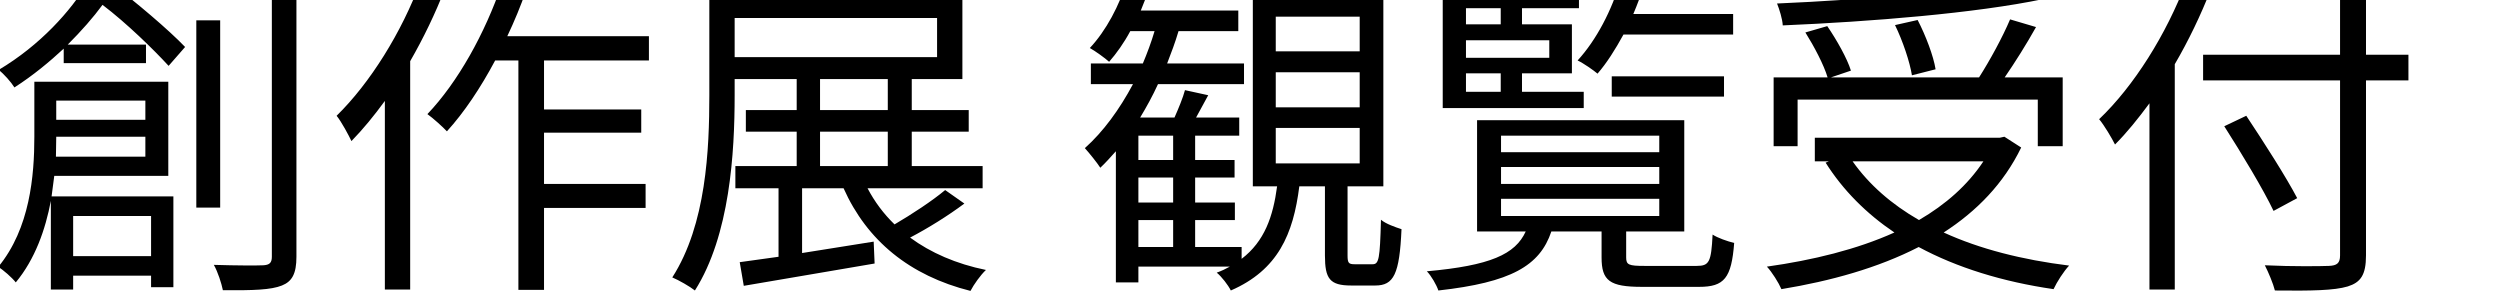
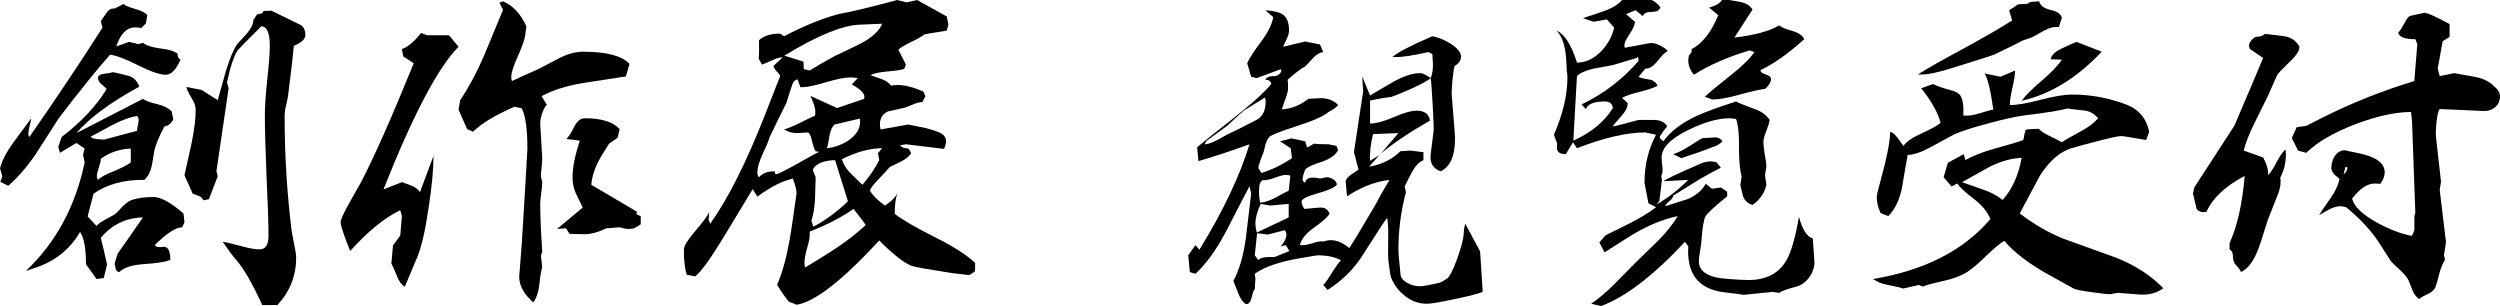
<svg xmlns="http://www.w3.org/2000/svg" id="svg8" version="1.1" viewBox="0 0 376.486 45.938" height="45.938mm" width="376.486mm">
  <defs id="defs2" />
  <g transform="translate(-1.178813,-104.6597)" id="layer1">
-     <text id="text817" y="144.298" x="-0.756" style="font-style:normal;font-weight:normal;font-size:50.8px;line-height:1.25;font-family:sans-serif;letter-spacing:0px;word-spacing:0px;fill:#000000;fill-opacity:1;stroke:none;stroke-width:0.265" xml:space="preserve">
-       <tspan style="font-style:normal;font-variant:normal;font-weight:normal;font-stretch:normal;font-family:HakusyuGyosyo_kk;-inkscape-font-specification:HakusyuGyosyo_kk;stroke-width:0.265" y="144.298" x="-0.756" id="tspan815">創作展 観覧受付</tspan>
-     </text>
+     <g id="text817" style="font-style:normal;font-weight:normal;font-size:50.8px;line-height:1.25;font-family:sans-serif;letter-spacing:0px;word-spacing:0px;fill:#000000;fill-opacity:1;stroke:none;stroke-width:0.265" aria-label="創作展 観覧受付">
+       <path id="path892" style="font-style:normal;font-variant:normal;font-weight:normal;font-stretch:normal;font-family:HakusyuGyosyo_kk;-inkscape-font-specification:HakusyuGyosyo_kk;stroke-width:0.265" d="m 19.782,105.255 q 0.347,0.347 1.736,0.744 1.439,0.397 1.836,0.943 l -0.198,1.24 -0.695,0.695 q -0.496,-0.099 -0.893,-0.099 -1.935,0 -2.877,2.877 l 1.935,-0.695 1.389,0.347 0.695,-0.198 q 0.744,0.595 2.58,0.843 1.885,0.198 2.629,0.794 0,0.695 0.446,0.893 -0.992,2.282 -2.232,2.282 -1.29,0 -4.068,-1.389 -2.977,-1.488 -4.316,-1.637 -2.778,3.125 -7.689,9.525 -1.736,2.729 -3.473,5.407 -2.034,2.977 -4.167,4.812 l -1.191,-0.595 0.298,-0.843 -0.347,-1.191 q 0.446,-1.736 2.034,-3.919 1.339,-1.836 2.679,-3.621 -0.05,0.347 -0.248,1.141 -0.198,0.794 -0.198,1.191 0,0.248 0.149,0.496 6.052,-8.682 11.013,-16.47 l -0.248,-0.992 q 0.446,-0.645 0.893,-1.29 0.496,-0.695 1.191,-0.595 z m 22.225,0.992 q 0.149,0.05 2.232,1.091 2.133,1.042 2.332,1.141 0.595,0.496 0.595,1.439 0,0.943 -1.736,1.637 -0.149,1.836 -0.893,7.689 -0.05,0.298 -0.298,1.389 -0.198,0.794 -0.198,1.587 0,8.533 1.042,17.066 0.05,0.397 0.397,2.133 0.298,1.488 0.298,2.034 0,4.118 -2.828,7.144 h -2.282 q -2.183,-4.812 -3.919,-6.796 -0.744,-0.843 -2.034,-2.729 0.744,0.099 2.778,0.645 1.736,0.496 2.778,0.496 1.339,0 1.339,-2.034 0,-3.026 -0.298,-9.079 -0.248,-6.102 -0.248,-9.128 0,-1.736 0.347,-5.209 0.397,-3.522 0.397,-5.209 0,-2.927 -1.29,-2.927 -3.423,3.423 -3.522,3.572 -0.843,1.191 -1.637,4.862 l 0.248,0.893 -1.836,12.502 0.198,0.744 -1.339,3.473 -0.843,0.149 q -0.149,-0.446 -0.645,-0.645 -0.496,-0.198 -0.943,-0.347 l -1.24,-2.778 q 0.546,-2.431 1.091,-4.911 0.595,-2.927 0.595,-4.961 0,-0.843 -0.695,-1.885 -0.645,-1.091 -0.695,-1.538 l 2.282,0.446 2.431,1.538 q 0.645,-2.232 1.24,-4.415 0.893,-2.927 1.736,-4.068 0.744,-0.794 1.488,-1.637 0.893,-1.091 0.893,-1.935 l 0.546,-0.843 0.794,-0.198 q 0.099,-0.198 0.248,-0.347 0.05,0 0.695,0 0.298,0 0.397,-0.05 z m -23.812,9.277 q 1.141,0.248 2.282,0.546 1.191,0.298 1.687,1.637 -6.548,3.572 -9.475,6.995 l 10.021,-5.159 q 0.546,0.446 2.133,0.794 1.439,0.347 2.183,1.091 l 0.248,1.24 q -0.546,0.943 -1.339,1.042 -1.29,2.431 -1.538,3.77 -0.347,2.232 -0.397,2.282 -0.298,1.29 -1.091,1.984 -4.614,-0.05 -7.64,2.084 l -0.893,3.423 1.339,1.439 q 0.248,-0.347 1.191,-0.893 0.744,-0.397 1.439,-0.794 0.397,-0.248 1.24,-1.191 0.695,-0.744 1.439,-1.042 1.389,-0.446 3.274,-0.446 1.637,0 4.514,2.48 l 0.149,1.339 -0.347,0.744 q -1.439,0 -4.118,2.679 0.198,0.298 0.645,0.298 0.099,0 0.347,0 0.248,-0.05 0.347,-0.05 0.992,0 0.992,1.984 -0.992,0.446 -4.118,0.645 -2.58,0.198 -3.572,1.191 -0.446,-0.05 -0.546,-0.546 -0.149,-0.695 -0.149,-0.744 l 0.446,-1.488 q 1.637,-2.282 3.82,-5.457 -3.87,0.099 -6.35,3.076 0.347,1.339 0.943,4.018 l -0.496,2.034 -1.091,0.149 -1.587,-2.232 q 0,-3.572 -0.893,-4.862 -2.282,3.969 -6.896,5.457 -1.339,0.446 -1.29,0.446 6.796,-6.4 8.88,-16.371 l -0.248,-1.141 0.248,-0.943 -1.24,-0.843 -2.48,1.488 -0.248,-0.893 0.496,-1.488 q 4.465,-3.423 6.796,-7.243 -0.397,-0.397 -0.893,-0.794 -0.446,-0.446 -0.446,-0.943 0.198,-0.496 0.992,-0.546 1.091,-0.149 1.29,-0.248 z m -3.373,9.723 q 0.298,0.298 0.893,0.347 0.595,0.05 1.091,0.099 l 5.011,-1.339 q 0,-0.248 0.099,-0.744 0.149,-0.546 0.149,-0.843 0,-0.397 -0.248,-0.645 -1.538,0.248 -3.572,1.29 -1.736,0.943 -3.423,1.836 z m 1.538,3.324 q 0,0.446 -0.298,1.339 -0.298,0.843 -0.298,1.29 0,0.248 0.149,0.546 0.695,-0.645 2.48,-1.339 1.786,-0.744 2.48,-1.29 v -2.084 q -2.53,0.099 -4.514,1.538 z" />
+       <path id="path894" style="font-style:normal;font-variant:normal;font-weight:normal;font-stretch:normal;font-family:HakusyuGyosyo_kk;-inkscape-font-specification:HakusyuGyosyo_kk;stroke-width:0.265" d="m 76.932,104.858 q 2.232,0.943 3.522,3.77 -0.05,0.496 -0.198,1.389 -0.099,0.893 -1.141,3.225 -0.943,2.084 -0.943,3.026 0,0.347 0.099,0.595 1.439,-0.695 4.167,-1.885 1.538,-0.843 3.125,-1.637 1.786,-0.893 3.423,-0.893 5.308,0 6.995,1.836 l -0.546,1.885 q -3.225,0.496 -6.449,0.992 -3.82,0.645 -6.251,1.984 l 0.794,1.29 q -0.397,0.347 -0.744,1.389 -0.298,0.992 -0.248,1.587 0.298,5.06 0.298,5.06 0,0.446 -0.099,1.389 -0.099,0.893 -0.099,1.339 0,0.149 0.099,0.446 0.099,0.298 0.099,0.446 0,0.546 -0.149,1.637 -0.149,1.091 -0.149,1.637 0,2.679 0.298,7.243 l -0.198,0.546 0.198,1.786 q -0.198,0.397 -0.397,2.282 -0.198,1.935 -0.943,2.977 -2.133,-1.836 -2.133,-3.919 0,0.248 0.397,-4.961 0.149,-2.729 0.546,-9.029 0.298,-5.011 0.298,-5.209 0,-4.415 -0.843,-6.102 l -1.091,-0.248 q -4.366,1.885 -6.251,3.77 l -0.893,-0.397 -1.29,-2.927 0.248,-1.439 q 1.885,-2.778 3.572,-6.648 1.439,-3.473 2.877,-6.945 l -0.546,-1.091 z m 17.562,19.248 -0.298,1.29 -1.29,0.893 q -1.339,2.084 -1.736,2.927 -0.843,1.736 -0.943,3.274 l 6.896,4.068 -0.099,0.198 0.05,0.149 q 0.149,0.149 0.595,0.298 v 1.24 l -0.992,0.595 q -0.446,0.099 -0.843,0.099 -0.546,0 -1.29,-0.248 l -2.034,0.149 q -1.984,0.943 -3.423,0.893 l -2.133,-0.05 -0.546,-0.843 -1.339,0.099 3.87,-3.225 q -0.546,-1.091 -1.042,-2.133 -0.496,-1.091 -0.496,-2.431 0,-2.183 1.091,-5.507 l -2.034,-0.248 q 0.446,-0.347 1.24,-1.935 0.645,-1.191 1.538,-1.191 3.77,0 5.259,1.637 z m -29.914,-14.486 0.893,0.347 h 3.324 l 1.439,1.736 q -4.614,4.614 -11.311,21.481 l 2.778,-1.091 q 0.744,0.248 1.488,0.546 0.744,0.298 1.24,0.943 l 2.034,-5.457 q 0,3.026 -0.744,7.838 -0.744,5.159 -1.736,7.491 l -1.836,4.366 q -0.744,-0.397 -1.191,-1.587 -0.645,-1.587 -0.843,-1.885 l 0.248,-2.729 1.091,-1.488 0.248,-2.927 -0.248,-0.893 q -3.572,1.736 -7.541,6.152 -1.439,-3.572 -1.439,-4.366 0,-0.546 1.339,-2.927 0.843,-1.538 1.736,-3.076 2.977,-5.705 7.938,-17.909 l -1.587,-1.042 -0.198,-1.091 q 1.389,-0.496 2.877,-2.431 z" />
+       <path id="path896" style="font-style:normal;font-variant:normal;font-weight:normal;font-stretch:normal;font-family:HakusyuGyosyo_kk;-inkscape-font-specification:HakusyuGyosyo_kk;stroke-width:0.265" d="m 139.291,104.66 4.465,2.48 0.248,1.24 -0.248,0.893 -3.324,0.546 q -0.546,0.446 -2.084,1.191 -1.538,0.744 -1.885,1.141 l 1.141,2.232 -0.248,0.645 q -0.695,0.248 -2.58,0.397 -1.687,0.149 -2.53,0.546 0.843,0.298 1.687,0.595 0.893,0.298 1.439,0.992 0.446,-0.099 0.943,-0.099 1.687,0 3.919,0.992 l 0.298,0.695 -0.446,0.893 q -0.645,0 -1.389,0.347 -0.992,0.397 -1.29,0.496 -1.24,0.298 -2.48,0.546 -1.24,0.546 -1.24,1.984 0,0.347 0.099,0.744 l 4.167,-0.744 q 2.034,0.397 2.679,0.546 1.885,0.496 2.431,0.893 0.595,0.397 0.595,1.141 0,0.298 -0.298,1.091 l -5.755,-0.695 q 0,0 -0.893,0.149 0.298,0.347 0.645,0.397 0.595,0.099 0.695,0.149 l 0.347,0.645 q -0.446,0.695 -1.488,1.24 -1.687,0.843 -1.736,0.843 -0.595,0.695 -1.786,1.935 -1.191,1.24 -1.191,1.637 0.496,0.943 2.232,2.232 1.538,-0.943 2.084,-2.232 -0.595,1.042 -0.595,3.473 1.687,1.339 6.152,3.572 4.068,2.034 5.953,3.82 v 0.992 q 0,0 -0.05,0.298 -0.298,0.248 -0.843,0.546 -0.843,-0.099 -2.58,-0.298 -5.407,-0.843 -6.102,-1.091 -1.736,-0.695 -4.862,-3.82 -8.384,9.079 -12.452,9.674 l -1.141,-0.446 q -0.695,-0.794 -1.786,-2.53 1.191,-2.828 1.885,-6.796 0.149,-0.645 1.042,-6.995 0,-0.744 -0.546,-2.232 -2.431,0.546 -5.358,2.729 l -0.695,-1.141 q -0.198,0.298 -4.266,7.045 -3.125,5.159 -4.415,6.102 l -1.24,-0.248 q -0.446,-1.191 -0.446,-3.82 0,-0.744 1.637,-2.679 1.885,-2.183 2.183,-2.977 l -0.099,1.191 0.248,0.595 q 4.068,-5.705 8.334,-16.619 2.183,-5.606 2.183,-5.556 0,-0.298 -0.496,-0.744 -0.446,-0.496 -0.496,-0.843 l 1.389,-1.29 q -0.695,0 -1.587,0.446 -1.24,0.546 -1.538,0.645 l -0.496,-0.893 q 0.099,-0.893 0.05,-2.778 1.091,-0.992 3.175,-0.992 l 0.595,0.397 q 4.366,-2.282 8.136,-3.324 3.026,-0.546 8.88,-2.133 l 1.439,0.347 z m -19.993,8.384 2.877,0.893 0.05,1.141 0.893,0.198 q 1.24,-0.794 3.77,-2.183 2.034,-0.943 4.018,-1.935 2.48,-1.339 3.125,-2.927 l -3.423,0.149 q -3.919,0.149 -11.311,4.663 z m 2.431,4.763 -0.446,-1.191 q -0.446,0.05 -0.744,0.645 -0.397,1.141 -0.943,2.927 -1.24,2.431 -2.53,5.159 -0.149,0.645 -1.091,2.629 -0.744,1.637 -0.744,2.679 0,0.446 0.248,0.695 0.794,-0.893 2.282,-0.893 l 0.099,0.05 q 0,0.198 0.05,0.298 0.099,0.099 0.149,0.099 0.298,0 3.026,-1.488 2.927,-1.687 3.473,-1.885 l -0.546,-0.099 q -0.248,-0.298 -0.546,-1.538 -0.248,-1.091 -0.595,-1.29 -0.298,0 -0.843,0.05 -0.496,0.05 -0.744,0.05 -1.191,0 -2.034,-0.546 0.992,-0.298 2.381,-0.992 1.687,-0.843 2.282,-1.091 0.05,-0.347 0.05,-0.645 0,-0.744 -0.744,-2.332 l 4.018,1.836 4.068,-1.389 q 0.05,-0.198 0.05,-0.347 0,-0.744 -1.885,-1.836 l 0.893,-0.943 q -0.595,-0.099 -1.141,-0.099 -1.24,0 -3.721,0.744 -2.431,0.744 -3.77,0.744 z m 5.11,5.606 q -0.496,0.446 -0.744,1.687 -0.248,1.587 -0.397,1.885 1.786,-0.198 3.274,-1.191 1.736,-1.191 1.736,-2.828 0,-0.198 -0.05,-0.446 z m 1.141,5.209 q 0.198,0.992 1.24,2.084 0.943,0.893 1.836,1.786 1.637,-1.935 2.53,-3.721 l -0.198,-1.042 0.645,-0.744 q -2.778,0 -6.052,1.637 z m -4.415,1.587 0.446,1.141 q -0.05,1.637 -0.099,3.324 -0.099,1.935 -0.546,3.225 l 0.298,0.893 q 2.679,-1.389 5.209,-3.82 l -1.935,-6.201 q -2.679,0.099 -3.373,1.439 z m -0.446,9.327 v 0.298 q 0.05,0.744 -0.397,2.183 -0.397,1.439 -0.397,2.183 0,0.347 0.099,0.744 3.225,-1.935 4.763,-2.977 2.58,-1.736 4.366,-3.423 -0.198,-0.347 -1.836,-2.431 -2.58,1.836 -6.598,3.423 z" />
+       <path id="path898" style="font-style:normal;font-variant:normal;font-weight:normal;font-stretch:normal;font-family:HakusyuGyosyo_kk;-inkscape-font-specification:HakusyuGyosyo_kk;stroke-width:0.265" d="m 195.3,109.273 q 0,0.546 -0.347,1.24 -0.496,1.042 -0.546,1.191 l 3.324,-0.794 2.232,0.446 0.496,1.141 q -0.744,0.099 -1.439,0.794 -0.645,0.695 -1.24,1.339 -1.091,0.595 -2.679,2.034 0,0.248 0.05,0.695 0,0.446 0,0.645 0,0.546 -0.397,1.538 -0.446,1.24 -0.546,1.587 2.084,-0.099 4.018,-1.587 0.298,0 0.893,-0.05 0.595,-0.05 0.893,-0.05 1.736,0 2.679,1.042 -0.397,0.496 -1.439,1.042 -1.091,0.943 -4.812,2.133 -3.721,1.191 -4.118,1.637 -0.347,0.397 -0.546,1.042 -0.298,1.191 -0.298,1.191 -0.794,1.984 -0.794,2.431 l 0.446,0.744 q 2.332,-0.695 4.614,-2.232 l -0.198,-1.488 -1.587,-1.042 1.687,-0.446 2.084,0.446 0.298,0.943 1.042,-0.595 q 0.546,0.099 2.183,0.099 0,0 1.191,0.248 l 0.248,0.645 q -0.595,1.091 -2.431,1.736 -2.084,0.645 -2.53,1.191 -0.05,0.198 -0.248,0.695 -0.149,0.496 -0.149,0.744 0,0.347 0.397,0.546 0.099,-0.794 1.191,-0.794 0.496,0 1.042,0.149 0.992,-0.198 0.992,-0.198 0.546,0 1.042,0.347 0.496,0.298 0.496,0.794 -0.546,0.645 -3.076,1.339 -2.232,0.645 -2.232,1.191 0,0.397 0.397,1.091 0.397,0 1.24,-0.099 0.893,-0.099 1.29,-0.099 0.943,0 1.29,0.943 -0.496,0.794 -2.48,2.183 -1.687,1.24 -1.984,2.53 h 0.347 q 0.496,0.05 1.587,-0.298 1.091,-0.347 1.637,-0.248 0.546,-0.198 1.091,-0.198 1.339,0 2.778,1.191 1.439,-2.232 4.118,-6.846 0.546,-1.141 1.935,-3.423 -3.274,0.397 -6.4,2.48 l -0.198,-2.183 q -0.05,-0.446 0.744,-1.042 0.595,-0.397 1.191,-0.794 l -0.695,-2.629 1.389,-9.178 q 0,0 -0.149,-2.232 l 1.191,2.877 q 1.786,-1.091 3.621,-2.133 2.282,-1.24 3.919,-1.24 0.546,0 1.587,0.744 0.347,-0.744 0.347,-2.232 0,0.446 -0.099,-1.389 l -0.595,-0.298 q -3.522,0.794 -4.911,0.744 h -0.496 q 1.141,-1.042 6.003,-3.125 1.191,0.198 2.629,1.042 1.687,1.042 1.687,2.034 0,0.843 -0.943,1.389 -0.149,0.248 -0.347,2.133 -0.149,1.836 -0.099,2.332 0.496,6.003 0.496,6.4 0,4.018 -2.183,5.011 -1.736,-0.645 -1.488,-2.58 l 0.446,-3.572 q 0.05,-0.298 -0.149,-3.87 -0.198,-3.572 -0.298,-4.018 -0.446,0.446 -2.778,1.538 -2.133,0.943 -3.125,1.29 -1.339,0.149 -3.225,0.546 v 3.473 q 1.29,0 3.522,-0.943 2.232,-0.992 3.522,-0.992 1.736,0 1.984,1.488 -4.614,2.629 -7.392,4.961 l 2.629,-3.076 -3.82,0.149 q -0.546,2.232 -0.446,4.018 l 1.389,-0.843 -1.538,1.736 q 2.877,-0.496 4.713,-2.332 1.538,-0.099 1.538,-0.099 0,0 1.935,0.248 v 1.191 q -0.992,0.446 -1.687,1.736 -0.595,1.091 -1.141,2.232 l 0.198,0.843 q -1.141,4.266 -1.141,8.731 0,0.546 0.149,1.935 0.099,0.992 0.198,1.984 0.298,0.794 1.538,1.29 0.695,0.248 1.488,0.248 0.992,-0.099 2.877,-0.546 0.446,-0.198 1.042,-0.595 0.595,-0.347 1.587,-3.076 0.893,-2.53 0.943,-3.572 0.05,-1.042 0.248,-1.637 l 2.232,4.167 0.397,6.102 q -1.091,0.446 -4.266,1.091 -3.175,0.695 -4.167,0.695 -1.786,0 -3.225,-1.141 -1.439,-1.091 -2.133,-2.778 -0.149,-0.446 -0.397,-2.381 -0.099,-0.992 -0.05,-3.324 0.05,-2.183 -0.149,-3.324 -0.595,0.744 -3.77,5.755 -1.984,3.076 -5.209,5.11 l -0.645,-0.744 q 0.546,-0.546 1.389,-1.984 0.893,-1.389 1.29,-1.736 -1.389,-0.744 -3.522,-0.744 -0.149,0 -2.729,0.446 -4.614,0.794 -6.747,2.332 0.099,0.794 0.099,0.794 0,0 -0.099,1.538 -0.198,0.099 -0.446,1.141 -0.248,1.091 -0.794,1.091 l -0.198,-0.05 q -0.645,-0.496 -1.042,-1.587 -0.645,-1.637 -0.744,-1.836 1.339,-2.48 1.885,-6.449 0.397,-3.324 0.794,-6.697 l -0.248,-1.141 q -1.786,3.473 -3.572,6.896 -2.183,4.118 -4.564,6.3 l -0.843,-0.248 -0.248,-2.53 1.091,-1.538 0.595,0.695 q 5.358,-8.731 7.541,-15.875 -4.415,1.587 -7.689,2.53 l -0.198,-2.084 q 0.05,-0.05 1.935,-1.587 2.431,-1.885 4.812,-3.82 3.076,-2.48 4.415,-4.118 -0.099,-0.645 -0.893,-0.645 0.298,-0.546 1.191,-0.546 0.943,0 1.24,-0.794 l -0.099,-0.248 -3.621,1.339 -0.843,-0.198 -0.595,-2.034 q 0.397,-0.992 2.183,-3.373 1.488,-2.034 1.736,-3.572 l -1.191,-1.042 q 1.935,0.149 2.629,0.645 0.943,0.645 0.943,2.431 z m -12.452,16.619 -0.248,0.496 q 0.943,0 3.324,-1.439 1.538,-0.695 4.663,-2.332 1.191,-0.794 1.191,-2.629 0,-0.397 -0.099,-0.645 -1.042,0.645 -3.125,1.935 -0.347,0.248 -2.58,2.332 -1.042,0.744 -3.125,2.282 z m 8.483,5.904 q -0.546,0.248 -0.546,1.538 v 0.744 q 0,0 0.149,1.091 0.843,0 2.232,-0.695 1.885,-1.042 2.084,-1.091 l 0.248,-2.282 q -0.347,-0.099 -0.695,-0.099 -0.546,0 -1.687,0.446 -1.091,0.397 -1.786,0.347 z m 1.141,3.82 q 0,0 -1.439,-0.248 -0.794,1.687 -0.794,2.927 0,0.645 0.198,1.389 l 4.812,-2.282 v -2.034 q -2.778,0.248 -2.778,0.248 z m -0.347,4.366 -1.637,-0.198 -0.347,3.324 0.546,0.744 q 0.198,-0.546 2.48,-0.496 l 2.183,-0.893 -0.546,-0.893 -0.744,0.198 q 0.843,-0.992 0.843,-1.786 0,-0.446 -0.298,-0.645 z" />
+       <path id="path900" style="font-style:normal;font-variant:normal;font-weight:normal;font-stretch:normal;font-family:HakusyuGyosyo_kk;-inkscape-font-specification:HakusyuGyosyo_kk;stroke-width:0.265" d="m 247.043,104.114 q 3.026,0 4.167,1.637 -0.149,0.695 -1.29,0.695 -1.141,0 -1.339,0.645 l -1.091,-0.893 -1.439,0.595 1.339,1.141 q 0,0.645 -0.794,1.836 -0.794,1.191 -0.794,1.687 0,0.149 0.05,0.397 l 3.77,-0.695 q 0.595,-0.099 1.439,0.298 0.843,0.397 1.29,0.893 -0.496,0.149 -1.587,1.538 -0.992,1.191 -1.786,1.091 l -1.042,1.24 q 0.248,0.198 1.488,0.397 0.943,0.099 1.389,0.943 -0.893,0.496 -2.729,0.943 -1.836,0.446 -2.629,0.893 l 0.843,0.794 q 0,0.893 -0.893,1.885 -1.29,1.439 -1.389,1.637 1.29,-0.248 3.919,-0.992 1.191,0 2.381,0 1.439,0.05 1.935,0.992 -0.446,0.446 -1.141,1.538 l 0.099,0.248 q 0.198,0.298 0.496,0.397 1.587,-2.183 4.961,-3.77 1.935,-0.893 5.953,-2.183 0.496,0.298 2.679,1.091 1.637,0.546 2.381,1.687 -0.05,0.496 -0.496,1.637 -0.446,1.091 -0.446,1.687 0,0.595 0.198,1.836 0.248,1.24 0.248,1.836 0,0.198 -0.099,0.695 -0.099,0.446 -0.099,0.645 0,0 0.198,1.439 -0.397,1.836 -2.084,3.026 -0.992,-0.298 -1.389,-1.191 -0.05,-0.099 -0.446,-1.786 l 0.198,-1.339 q -0.397,-1.339 -0.397,-4.266 0.05,-2.927 -0.446,-4.366 -0.546,-0.099 -1.042,-0.099 -2.53,0 -6.102,1.736 -4.068,1.984 -4.068,4.167 0,0.298 0.05,0.893 0.099,0.595 0.099,0.893 0,0.645 -0.198,0.992 0.05,0.248 0.099,0.595 l -0.397,3.225 -0.446,0.496 q 2.53,-1.439 4.812,-3.721 l -3.721,0.198 q 0.397,-0.397 5.655,-2.679 0.695,-0.298 1.389,-0.298 0.446,0 0.893,0.099 l 0.695,0.843 q -1.042,0.496 -3.125,1.687 l -4.068,2.53 q 0,0.397 -0.595,0.843 -0.546,0.446 -0.595,0.744 1.687,-0.546 3.423,-1.091 1.836,-0.794 2.679,-2.282 l 0.943,0.744 1.339,-0.198 0.943,0.645 v 0.695 q -2.877,2.332 -3.274,3.026 -0.397,0.695 -0.645,4.167 -0.05,0.347 -0.198,1.24 -0.149,0.893 -0.149,1.339 0,2.431 4.564,2.679 0.298,0 1.488,0.099 0.893,0.05 1.439,0.05 3.969,0 5.705,-2.977 1.042,-1.786 1.885,-6.548 0.744,2.877 2.084,3.274 0.248,3.522 0.248,3.621 0,0.744 -0.446,1.687 -0.843,1.538 -2.282,1.935 -2.084,0.546 -2.58,0.943 -0.992,-0.149 -0.992,-0.149 l -4.415,0.446 q 0.198,0 -2.977,-0.397 -5.705,-0.744 -5.308,-6.896 l -0.496,-0.695 q -7.193,7.689 -12.65,9.674 l -1.488,-0.347 q 1.587,-1.042 3.522,-2.977 1.587,-1.637 3.225,-3.274 3.026,-2.927 3.373,-3.274 1.885,-1.935 2.927,-3.671 -2.679,0.546 -5.755,2.183 -1.439,0.794 -5.259,3.274 l -0.794,-1.488 0.893,-1.042 q 0.099,-0.099 2.084,-1.042 3.82,-1.836 5.556,-3.225 l -1.141,-0.595 q -0.595,-3.076 -0.595,-3.076 0,-3.969 1.736,-7.243 -1.587,-0.347 -1.587,-0.347 -4.217,0 -10.319,2.381 l -0.595,-0.893 -1.091,1.786 q -1.339,0 -1.339,-0.992 0,-0.248 0.05,-0.595 l -0.496,-1.339 q 2.034,-4.663 2.034,-8.632 0,-0.347 -0.099,-1.042 -0.05,-0.695 -0.05,-0.992 -0.099,-3.621 -1.488,-5.011 1.786,0.744 3.076,4.812 1.984,0 3.621,-1.687 1.488,-1.538 1.984,-3.572 l -1.091,-1.24 -2.034,0.347 -1.587,-0.546 q 1.587,-0.496 3.125,-1.042 1.885,-0.645 2.778,-1.687 z m 13.593,0.298 q 0.397,0.198 2.381,0.496 1.439,0.198 2.084,1.191 l -2.729,4.217 q 4.614,-0.546 6.747,-1.836 0.397,0.397 1.984,0.843 1.389,0.397 1.786,1.24 -3.572,3.225 -6.598,4.663 0,0.397 0.794,0.645 0.794,0.248 0.794,0.695 0,0.695 -0.893,1.488 -1.091,0.099 -3.969,0.893 -2.48,0.695 -3.969,0.695 -0.496,-0.198 -1.141,-0.397 0.794,-0.794 3.87,-3.225 2.431,-1.885 3.621,-3.522 l -0.744,-0.248 q -4.961,1.488 -8.384,3.671 -0.843,-1.042 -0.843,-2.133 0,-0.397 0.099,-0.794 0.595,-0.595 0.347,-0.893 2.48,-1.29 4.068,-5.159 l -1.389,-1.141 q 1.687,-0.446 2.084,-1.389 z m -21.977,11.708 -0.546,9.723 q 4.068,-1.836 5.953,-4.911 -0.099,-0.992 -1.24,-0.992 -2.381,0 -2.828,1.141 l -0.645,-0.695 q 4.911,-2.332 8.582,-6.548 0,-0.248 -0.05,-0.496 l -0.099,-0.099 -0.149,0.149 q -1.141,0.347 -3.473,1.042 -1.439,0.298 -2.927,0.546 -1.836,0.397 -2.58,1.141 z m 21.927,9.823 q -0.546,0.546 -1.29,0.794 -2.133,0.843 -4.911,1.736 l -1.24,-0.595 q 1.091,-0.347 2.332,-1.141 1.488,-0.992 2.133,-1.29 0.149,0 0.347,0 0.248,0 0.744,-0.05 0.546,-0.05 0.794,-0.05 0.695,0 1.091,0.595 z" />
+       <path id="path902" style="font-style:normal;font-variant:normal;font-weight:normal;font-stretch:normal;font-family:HakusyuGyosyo_kk;-inkscape-font-specification:HakusyuGyosyo_kk;stroke-width:0.265" d="m 308.261,104.858 q 0.248,0.943 1.687,1.29 1.488,0.298 1.736,1.191 l -0.446,1.389 h -0.298 q -0.843,-0.05 -1.935,0.546 -0.893,0.496 -1.786,0.992 -0.496,0.149 -1.439,0.496 -1.389,0.744 -4.217,2.084 -0.248,0.149 -5.854,1.885 -3.721,1.191 -5.11,1.141 h -0.595 q 2.183,-1.389 7.094,-4.018 4.713,-2.58 7.094,-4.118 l -0.446,-1.538 q 0.645,-0.397 1.29,-0.843 0.198,-0.099 1.191,-0.099 0.397,0 0.645,-0.298 z m 5.606,6.102 3.82,1.488 q -5.556,5.904 -12.055,7.392 0.794,-1.141 3.026,-3.026 2.232,-1.935 3.026,-3.175 l -1.687,-0.05 q 0.149,-0.893 1.587,-1.587 1.141,-0.546 2.282,-1.042 z m -9.227,4.316 q 0,0.843 -0.397,2.58 -0.397,1.687 -0.397,2.629 1.587,0 4.614,-0.794 3.076,-0.794 4.713,-0.794 4.316,0 8.285,1.538 2.778,1.091 3.373,4.068 l -0.446,1.24 q -3.423,-0.595 -3.77,-0.595 -0.695,0 -4.217,0.943 -1.191,0.298 -3.473,0.943 -2.58,0.943 -4.564,4.118 -1.488,2.828 -3.026,5.655 3.125,2.381 6.499,3.77 4.018,1.439 7.987,2.877 4.366,1.736 7.144,4.614 -1.488,1.091 -3.572,0.943 -3.225,-0.248 -3.225,-0.248 -0.198,0 -0.645,0.099 -0.397,0.099 -0.595,0.099 -0.695,0 -2.729,-0.298 -2.183,-0.298 -2.729,-0.546 -1.091,-0.595 -3.225,-1.786 -4.812,-2.58 -7.243,-5.407 -1.042,0.645 -2.828,2.381 -1.736,1.687 -2.778,2.332 -1.439,0.893 -3.621,1.339 -2.381,0.546 -3.026,0.843 l -0.595,-0.248 -2.381,0.546 q -0.446,-0.198 -2.282,-0.546 -1.389,-0.248 -2.232,-0.893 11.609,-1.935 17.661,-9.029 -0.695,-1.687 -2.48,-3.026 -2.034,-1.538 -2.48,-2.332 l -0.893,0.446 -1.191,-1.389 0.645,-2.183 2.381,-1.29 0.248,0.893 q 1.538,-0.893 4.266,-1.687 3.621,-0.992 4.465,-1.339 0.248,-1.439 0.397,-1.538 0.149,-0.099 1.935,-0.149 0.397,0.496 1.637,1.091 1.538,0.744 1.836,0.943 0.595,-0.446 2.828,-1.637 1.736,-0.943 2.629,-1.984 -0.893,-1.091 -2.282,-1.191 -2.084,-0.198 -2.332,-0.298 -1.389,0.446 -6.35,1.042 -2.034,0.248 -5.457,1.191 -3.423,0.893 -5.259,1.687 -1.736,0.943 -3.473,1.885 -2.282,1.24 -3.522,1.191 -0.446,2.431 -0.843,4.862 -0.546,2.828 -2.084,4.366 l -1.141,-0.446 q -0.595,-1.191 -0.595,-2.48 0,-0.298 0.645,-2.679 1.29,-4.614 1.389,-7.094 0.446,0.099 1.091,0.893 0.446,0.595 0.893,1.24 0.645,-0.943 2.629,-1.836 2.282,-1.042 2.977,-1.637 -0.645,-2.381 -2.927,-5.209 l 1.786,-0.645 q 0.843,0.446 2.53,0.893 1.191,0.298 1.587,0.843 0.546,0.843 0.446,3.026 h 0.347 q 0.794,0.05 2.084,-0.347 1.538,-0.496 2.084,-0.546 -0.645,-4.514 -1.339,-5.457 l 2.431,0.496 z m -7.987,16.818 q 1.587,0.546 3.225,1.141 1.637,0.546 2.877,1.538 2.133,-2.332 2.877,-6.35 -2.232,0.099 -4.713,1.29 -2.133,1.191 -4.266,2.381 z" />
+       <path id="path904" style="font-style:normal;font-variant:normal;font-weight:normal;font-stretch:normal;font-family:HakusyuGyosyo_kk;-inkscape-font-specification:HakusyuGyosyo_kk;stroke-width:0.265" d="m 366.254,106.594 q 0.496,-0.099 3.82,1.687 v 1.935 l -1.042,0.645 -0.744,4.118 0.298,1.141 2.183,-0.446 q 1.488,0.248 3.026,0.546 1.736,0.298 2.778,1.24 1.091,0.893 1.091,1.687 0,0.992 -0.695,1.637 -0.695,0.595 -1.687,0.595 -0.099,0 -6.697,-0.298 -0.347,0.446 -0.496,2.133 -0.149,1.439 -0.05,2.232 l 0.744,6.598 q -0.099,0.496 -0.198,1.191 0.943,7.888 0.943,7.888 0,0 -0.298,1.984 l 0.149,0.695 q -0.496,0.744 -0.843,2.034 -0.397,1.587 -0.595,2.084 -0.298,0.645 -1.29,1.091 -0.992,0.446 -1.141,0.695 -0.744,-0.496 -1.091,-1.488 -0.496,-1.339 -0.695,-1.637 -0.397,-0.595 -1.191,-1.339 -1.042,-0.943 -1.29,-1.24 -0.645,-0.992 -1.885,-2.927 -1.736,-2.629 -4.862,-5.209 -0.446,-0.149 -0.843,-0.149 -0.794,0 -1.637,0.446 -0.843,0.446 -1.587,0.893 0.298,-0.546 1.736,-2.58 1.042,-1.488 1.339,-2.877 -1.24,-0.893 -1.24,-1.637 0,-0.992 0.546,-1.836 0.595,-0.843 1.538,-0.843 -0.198,0 1.786,0.397 4.167,0.794 4.167,2.927 0,0.843 -0.645,1.736 -0.843,-0.05 -0.843,-0.05 -1.687,0 -3.423,2.282 0.446,1.786 3.77,3.621 2.828,1.538 5.209,1.984 0.446,-0.695 0.446,-1.339 -0.05,1.29 -0.05,-1.389 0,-0.397 0.149,-0.695 l -0.496,-13.791 q 0,0 -0.149,-1.439 -3.522,0 -8.384,1.836 -5.011,1.935 -7.392,4.316 l -1.24,-0.347 -0.943,-1.885 0.744,-1.637 q 0.496,-0.05 1.439,-0.198 l 2.431,-1.24 q 6.747,-3.373 13.841,-5.507 l 0.446,-5.556 -0.298,-0.744 q -2.381,0 -2.58,-0.992 0.298,-0.248 0.943,-1.439 0.546,-1.042 0.893,-1.091 z m -18.802,5.06 q 0,0.496 -0.248,0.893 -0.397,0.695 -1.538,1.736 -1.091,1.042 -1.488,1.587 -0.198,0.298 -1.389,3.076 -0.198,0.446 -2.034,4.118 -1.24,2.48 -1.687,4.266 l 2.927,1.042 q 0.843,1.538 0.744,2.679 0.546,-0.546 1.29,-1.984 0.794,-1.488 1.339,-1.885 0.05,0.397 0.05,0.744 0,1.885 -0.843,3.473 0.05,0.298 0.05,0.595 0,0.794 -0.347,1.786 -0.546,1.339 -1.587,4.018 -0.496,1.587 -0.992,3.125 -0.595,1.885 -1.29,3.026 -0.645,1.091 -1.736,1.687 -0.149,-0.397 -0.794,-1.091 -0.446,-0.446 -0.446,-1.439 0,-0.595 -0.496,-0.893 v -0.943 q 1.736,-3.77 2.282,-10.12 -4.415,2.332 -5.755,5.407 -0.198,0.05 -0.446,0.05 -0.695,0 -1.042,-0.496 l -0.546,-2.282 0.198,-0.943 6.052,-9.327 q 0.397,-0.992 1.24,-2.927 1.042,-2.381 3.076,-7.243 l -1.984,-1.339 q -0.149,-0.298 -0.149,-0.496 0,-0.645 0.943,-1.339 0.943,0 1.488,-0.446 1.439,0.149 2.877,0.347 1.488,0.198 2.282,1.538 z m 6.648,19.248 q 0.546,-0.347 0.595,-1.042 -0.099,-0.05 -0.248,-0.05 h -0.05 z" />
+     </g>
  </g>
</svg>
